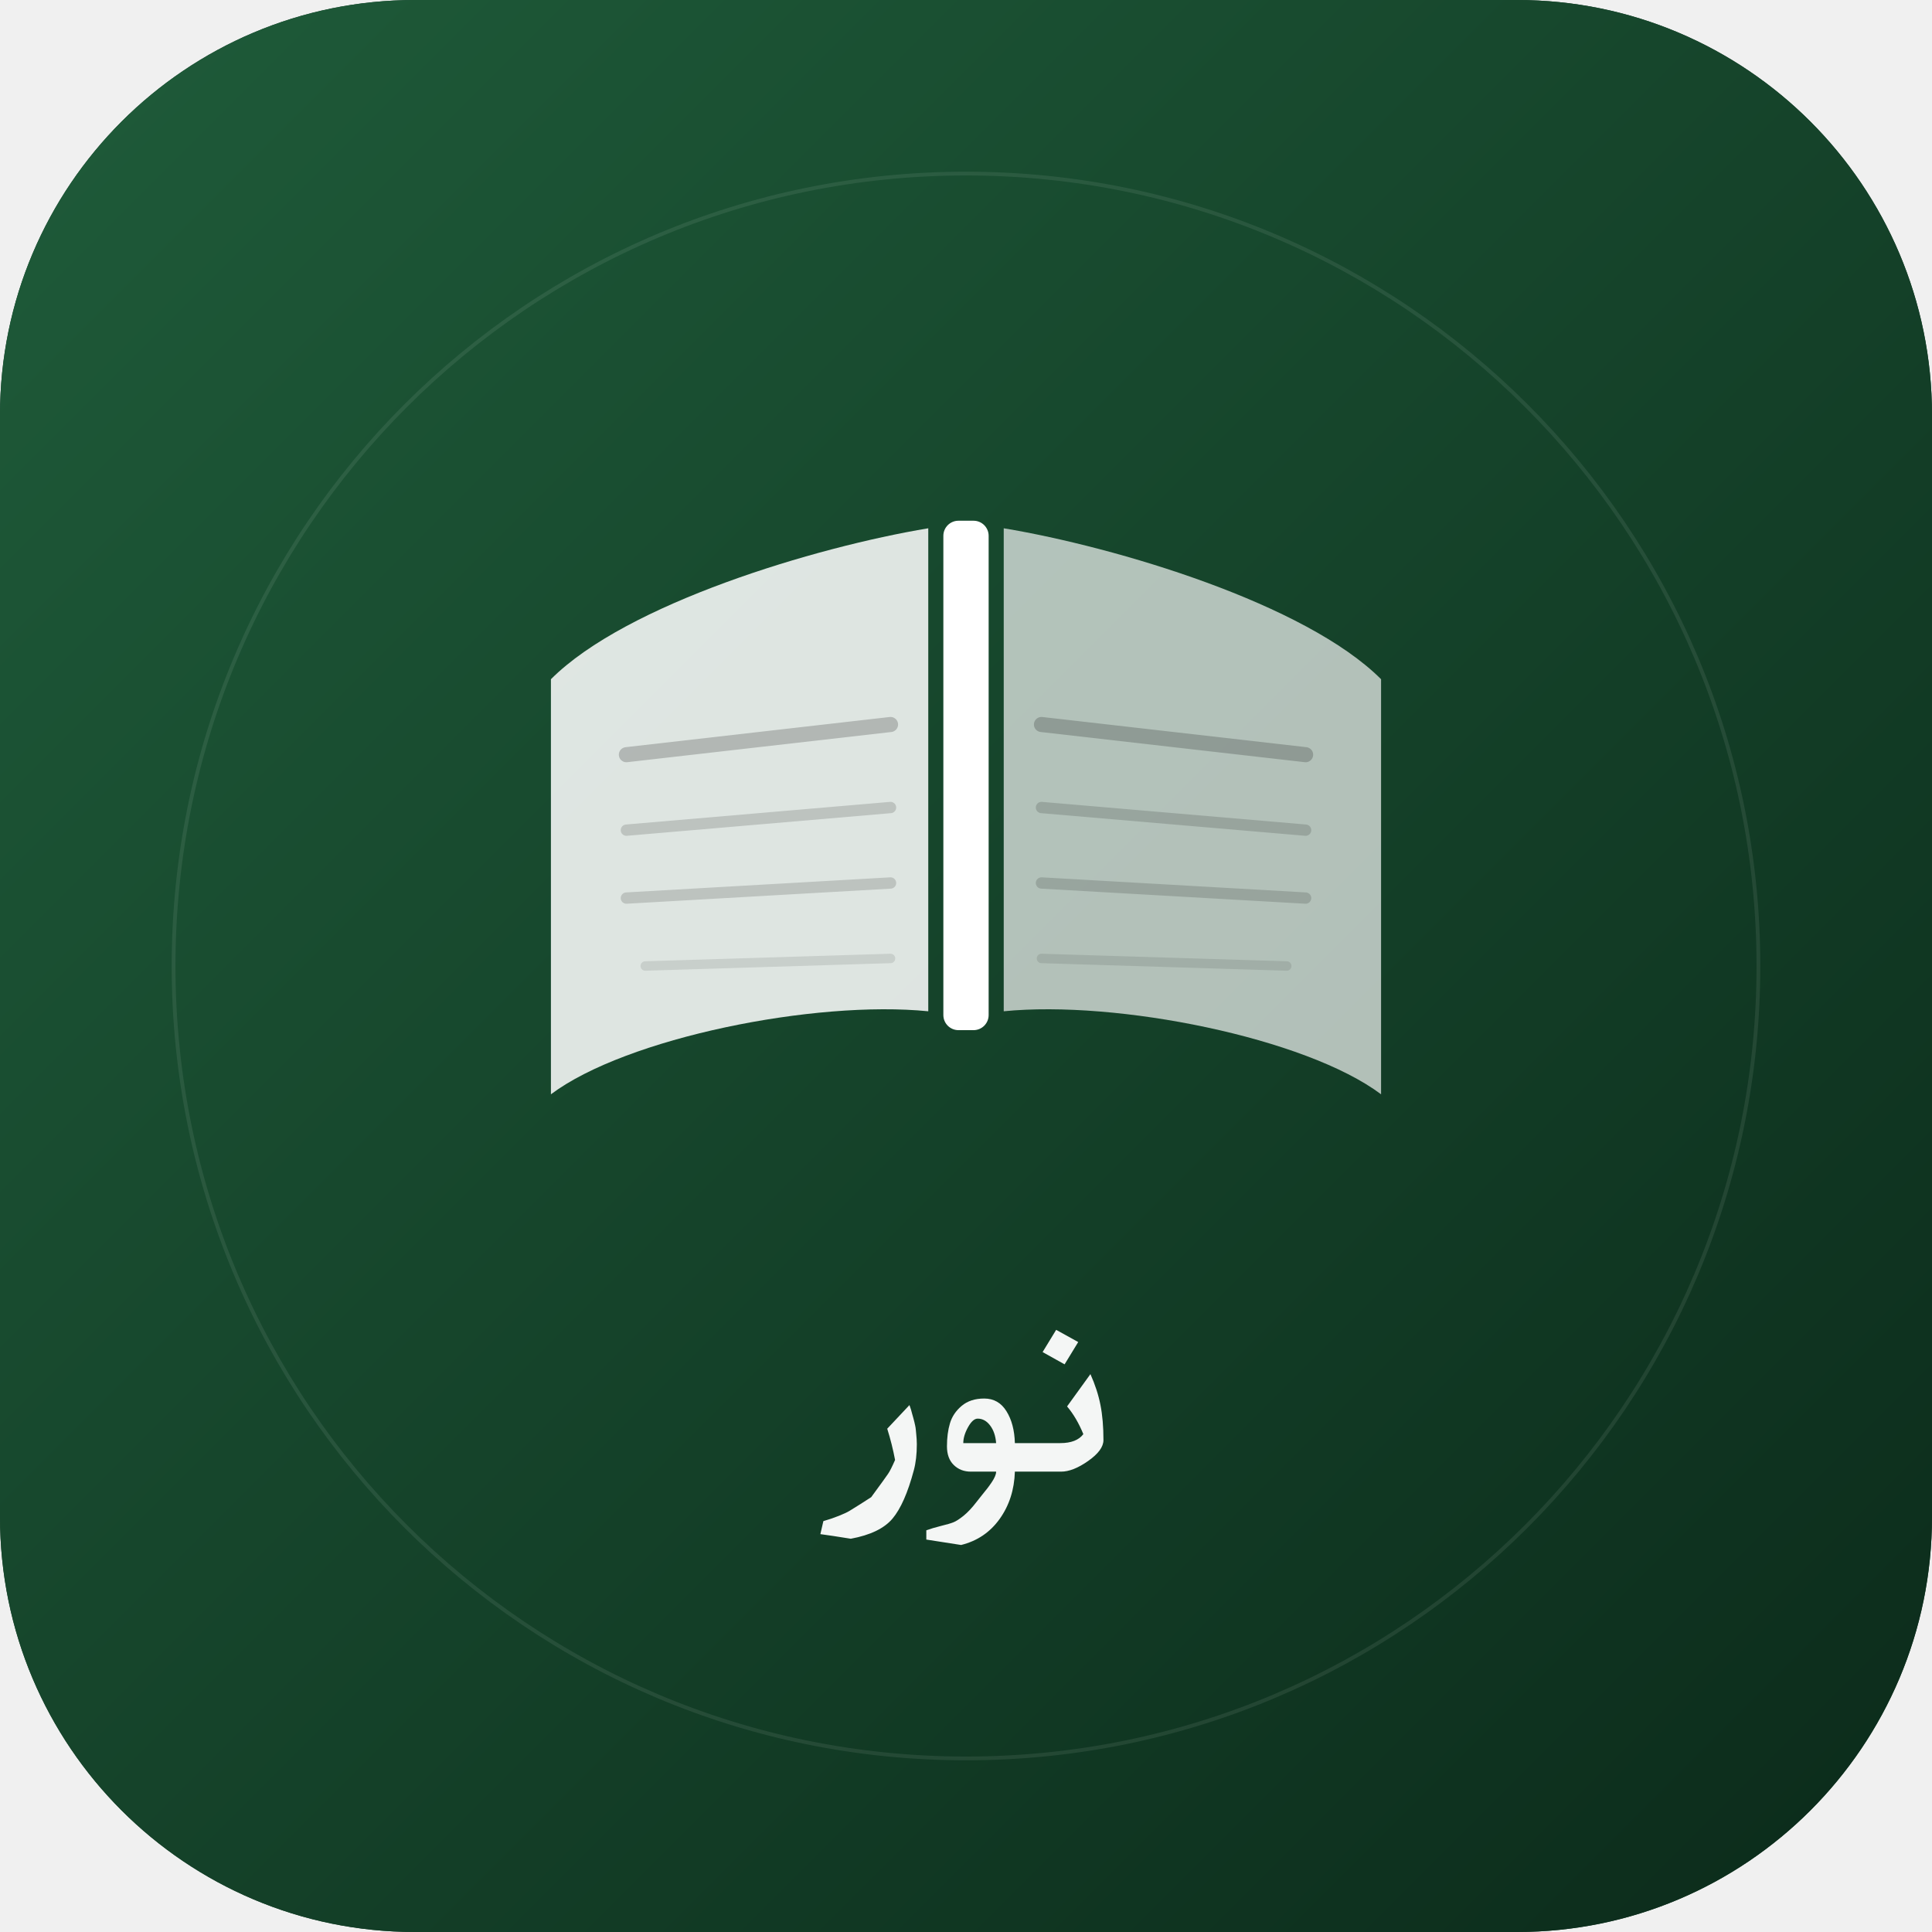
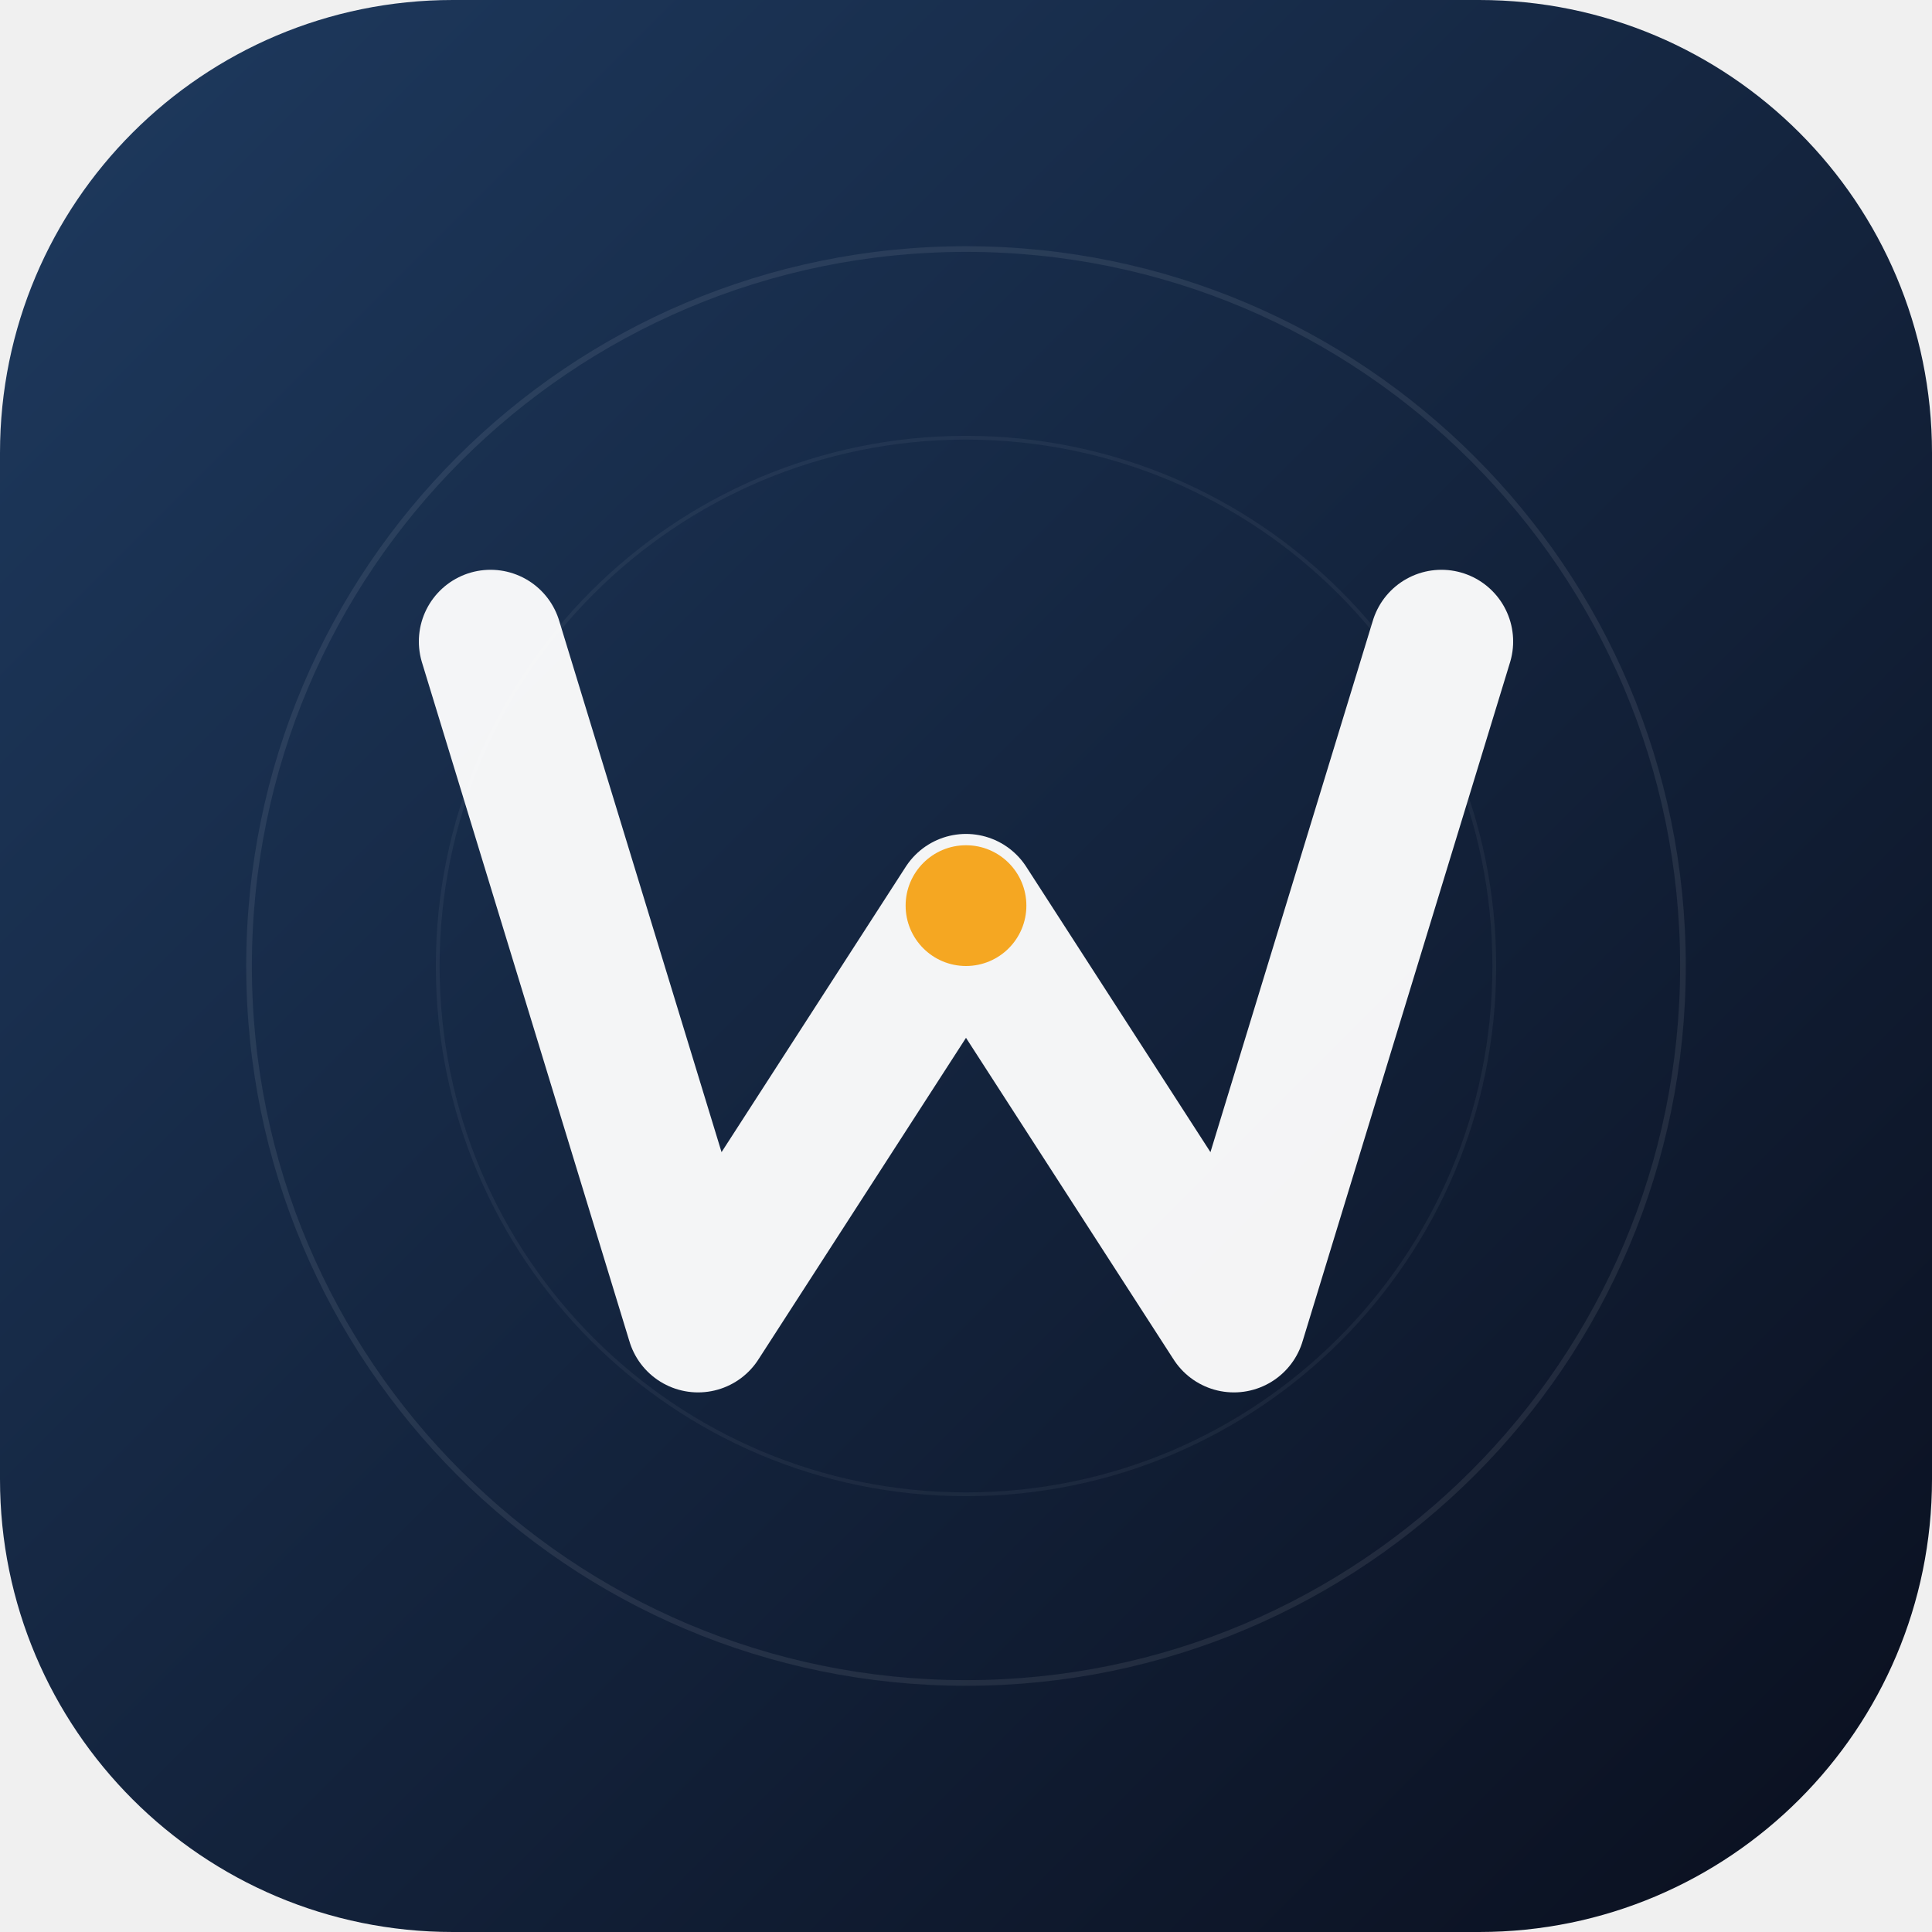
<svg xmlns="http://www.w3.org/2000/svg" viewBox="0 0 512 512">
-   <rect width="512" height="512" rx="110" fill="#1A3D2B" />
-   <rect width="512" height="512" rx="110" fill="url(#bgGrad)" />
-   <circle cx="256" cy="256" r="210" fill="none" stroke="rgba(255,255,255,0.08)" stroke-width="1" />
-   <g transform="translate(256,210)">
-     <path d="M-10,-70 C-40,-65 -90,-50 -110,-30 L-110,80 C-90,65 -40,55 -10,58 Z" fill="rgba(255,255,255,0.9)" opacity="0.95" />
-     <path d="M10,-70 C40,-65 90,-50 110,-30 L110,80 C90,65 40,55 10,58 Z" fill="rgba(255,255,255,0.75)" opacity="0.9" />
-     <rect x="-6" y="-72" width="12" height="135" rx="4" fill="white" />
-     <line x1="-90" y1="-10" x2="-20" y2="-18" stroke="rgba(0,0,0,0.2)" stroke-width="4" stroke-linecap="round" />
-     <line x1="-90" y1="10" x2="-20" y2="4" stroke="rgba(0,0,0,0.15)" stroke-width="3" stroke-linecap="round" />
-     <line x1="-90" y1="28" x2="-20" y2="24" stroke="rgba(0,0,0,0.15)" stroke-width="3" stroke-linecap="round" />
-     <line x1="-85" y1="46" x2="-20" y2="44" stroke="rgba(0,0,0,0.1)" stroke-width="2.5" stroke-linecap="round" />
-     <line x1="90" y1="-10" x2="20" y2="-18" stroke="rgba(0,0,0,0.2)" stroke-width="4" stroke-linecap="round" />
-     <line x1="90" y1="10" x2="20" y2="4" stroke="rgba(0,0,0,0.15)" stroke-width="3" stroke-linecap="round" />
-     <line x1="90" y1="28" x2="20" y2="24" stroke="rgba(0,0,0,0.15)" stroke-width="3" stroke-linecap="round" />
-     <line x1="85" y1="46" x2="20" y2="44" stroke="rgba(0,0,0,0.1)" stroke-width="2.5" stroke-linecap="round" />
-   </g>
-   <text x="256" y="390" text-anchor="middle" font-family="'Traditional Arabic','Arial Unicode MS',serif" font-size="72" font-weight="bold" fill="white" opacity="0.95">
-     نور
-   </text>
+   <rect width="512" height="512" rx="120" fill="url(#wk-bg)" />
+   <circle cx="256" cy="256" r="190" fill="none" stroke="rgba(255,255,255,0.08)" stroke-width="1.5" />
+   <circle cx="256" cy="256" r="140" fill="none" stroke="rgba(255,255,255,0.05)" stroke-width="1" />
+   <path d="M 130 170 L 185 350 L 256 240 L 327 350 L 382 170" fill="none" stroke="white" stroke-width="38" stroke-linecap="round" stroke-linejoin="round" opacity="0.95" />
+   <circle cx="256" cy="240" r="16" fill="#f59e0b" opacity="0.9" />
  <defs>
-     <linearGradient id="bgGrad" x1="0%" y1="0%" x2="100%" y2="100%">
-       <stop offset="0%" stop-color="#1F5C3A" />
-       <stop offset="100%" stop-color="#0B2A1A" />
+     <linearGradient id="wk-bg" x1="0" y1="0" x2="512" y2="512" gradientUnits="userSpaceOnUse">
+       <stop offset="0%" stop-color="#1e3a5f" />
+       <stop offset="100%" stop-color="#0a0f1e" />
    </linearGradient>
  </defs>
</svg>
